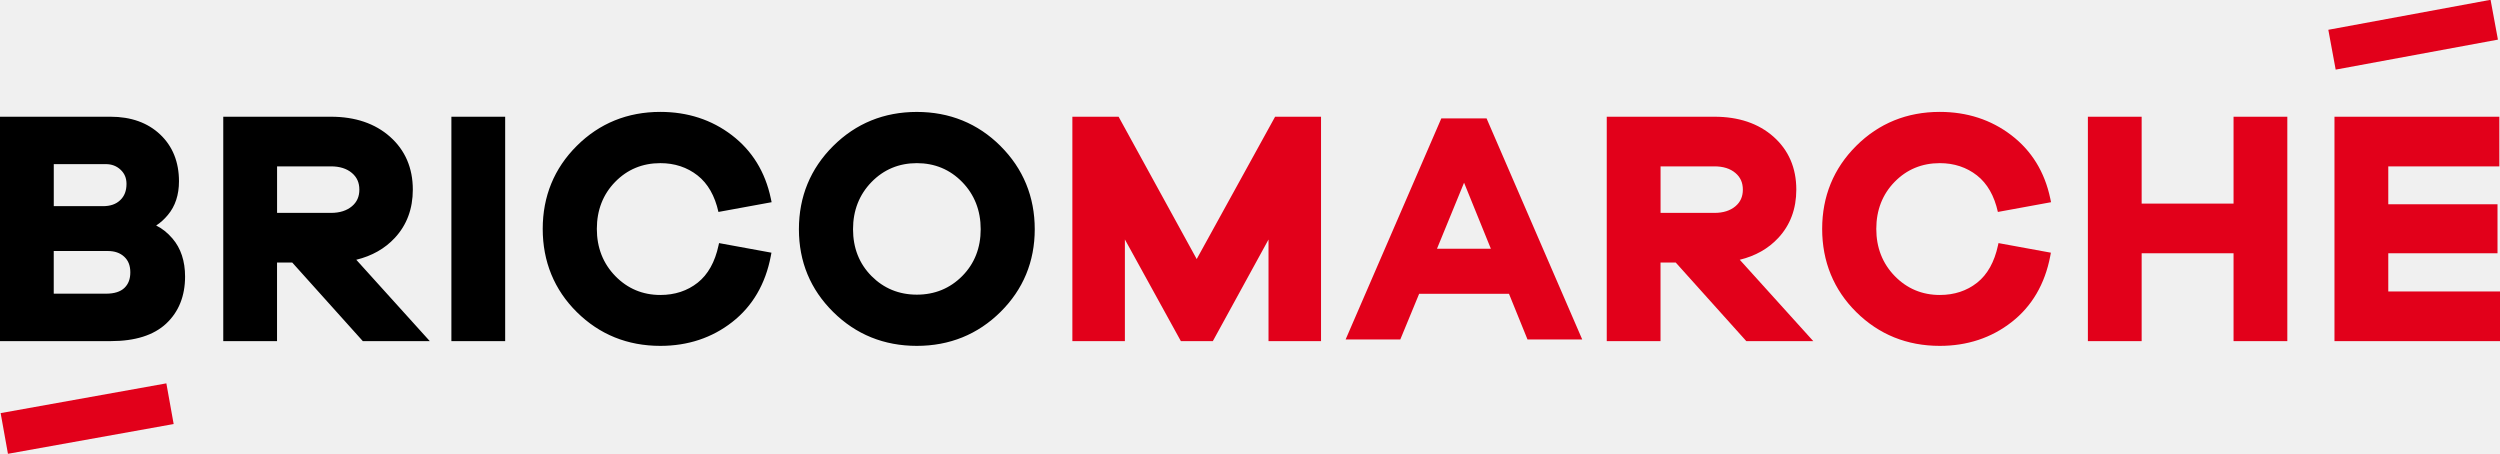
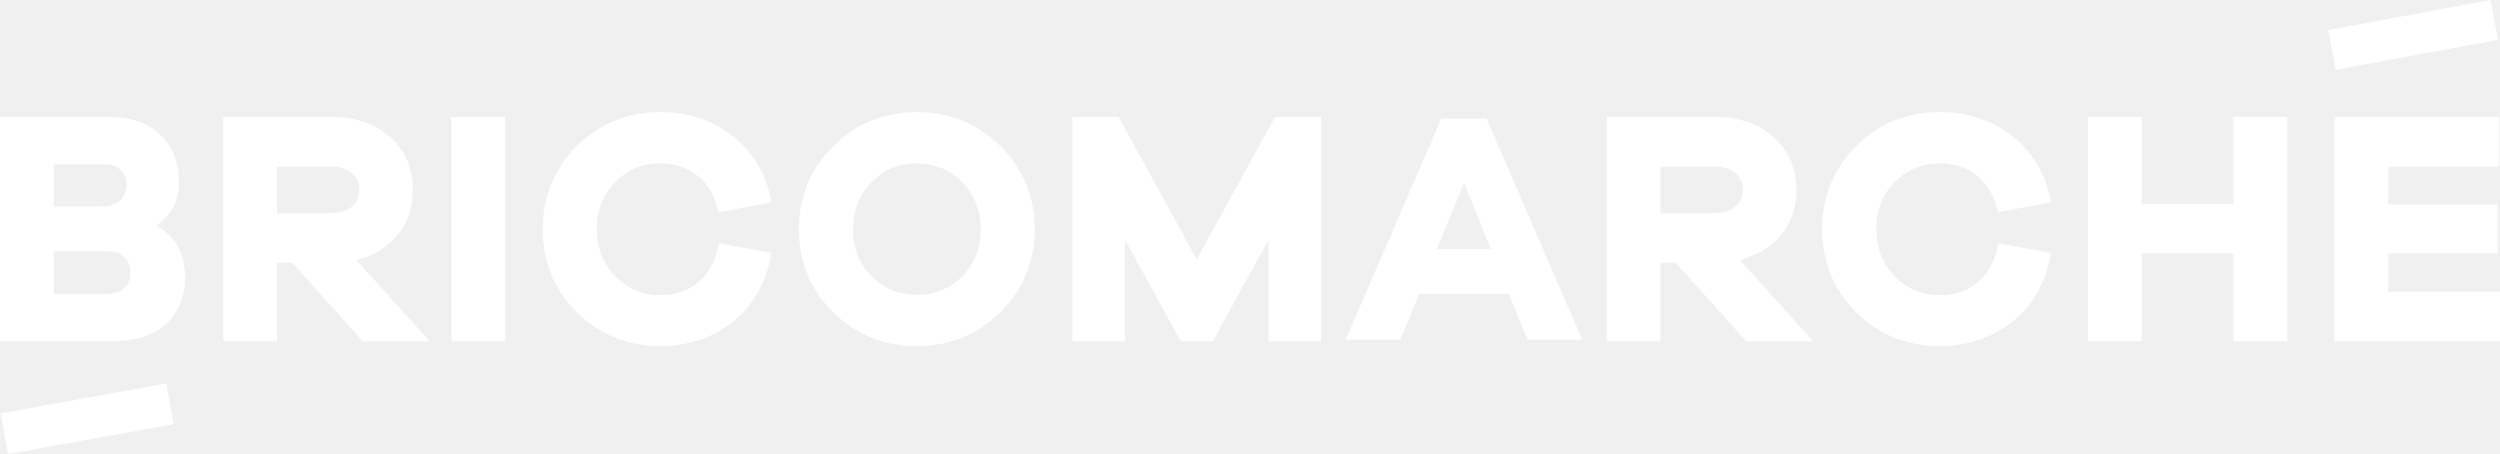
- <svg xmlns="http://www.w3.org/2000/svg" aria-hidden="true" class="h-[34px] mx-auto" data-file="logo.svg" viewBox="0 0 713.63 129.54">
-   <path d="M44.59 64.36c1.17-.74 2.29-1.75 3.33-3 2.11-2.51 3.17-5.75 3.17-9.61 0-5.5-1.81-10.01-5.39-13.38-3.55-3.35-8.31-5.05-14.15-5.05H0v64.05h31.66c6.92 0 12.23-1.68 15.78-5 3.58-3.35 5.39-7.87 5.39-13.43 0-4.42-1.21-8.07-3.59-10.85-1.4-1.64-2.96-2.89-4.65-3.71Zm-29.24 7.29h15.39c2 0 3.55.54 4.74 1.65 1.16 1.08 1.72 2.54 1.72 4.44s-.55 3.36-1.69 4.45-2.9 1.64-5.23 1.64H15.34V71.64Zm18.98-14.53c-1.22 1.17-2.83 1.73-4.95 1.73H15.35v-12H30.2c1.69 0 3.08.53 4.23 1.61 1.13 1.06 1.68 2.37 1.68 4.03 0 1.97-.58 3.49-1.78 4.63m78.38 10.78c3.41-3.67 5.13-8.3 5.13-13.77 0-6.19-2.19-11.27-6.51-15.1-4.27-3.79-9.94-5.71-16.85-5.71H63.73v64.05h15.35V74.94h4.34l20.01 22.28.14.16h19.12L101.7 74.15c4.47-1.09 8.16-3.18 11-6.24Zm-10.13-13.77c0 1.99-.69 3.55-2.12 4.75-1.48 1.25-3.49 1.89-5.98 1.89H79.09V47.49h15.39c2.49 0 4.5.63 5.98 1.89 1.43 1.21 2.12 2.76 2.12 4.75m26.27-20.81h15.35v64.05h-15.35zm156.75 8.36c-6.49-6.46-14.53-9.73-23.89-9.73s-17.39 3.27-23.88 9.73-9.78 14.45-9.78 23.75 3.29 17.19 9.78 23.62 14.52 9.68 23.88 9.68 17.39-3.26 23.88-9.68c6.49-6.43 9.78-14.38 9.78-23.62s-3.29-17.29-9.78-23.75Zm-5.66 23.75c0 5.34-1.77 9.84-5.27 13.37-3.49 3.52-7.85 5.31-12.95 5.31s-9.45-1.79-12.95-5.31c-3.5-3.53-5.27-8.02-5.27-13.37s1.78-9.88 5.28-13.47c3.49-3.58 7.85-5.39 12.94-5.39s9.45 1.81 12.94 5.39c3.5 3.59 5.28 8.12 5.28 13.47m-74.69 3.97-.14.65c-1.02 4.74-3.02 8.32-5.95 10.64-2.94 2.33-6.53 3.51-10.66 3.51-5.03 0-9.36-1.81-12.85-5.39-3.5-3.59-5.28-8.12-5.28-13.47s1.76-9.87 5.23-13.42c3.46-3.55 7.8-5.35 12.9-5.35 4.08 0 7.65 1.18 10.62 3.51 2.93 2.3 4.93 5.8 5.96 10.42l15.18-2.78-.23-1.08c-1.59-7.56-5.33-13.63-11.13-18.06-5.77-4.41-12.63-6.64-20.41-6.64-9.36 0-17.38 3.26-23.84 9.69s-9.73 14.41-9.73 23.71 3.28 17.36 9.74 23.75 14.47 9.64 23.83 9.64c7.84 0 14.74-2.28 20.51-6.79 5.8-4.52 9.51-10.87 11.03-18.85l.18-.96-14.97-2.74Z" />
-   <path fill="#e2001a" d="m.183 117.923 47.303-8.494 2.086 11.614-47.304 8.495zm664.44-109.42 46.315-8.559 2.101 11.368-46.316 8.559zM341.6 73.95l-21.87-39.86-.42-.77h-13.2v64.05h14.99V68.35l15.98 29.02h9.13l15.89-29v29h14.99V33.32h-13.11zm82.73-40.16h-12.9L384.11 96.9h15.61l5.38-13.04h25.64l5.29 13.04h15.62L424.6 34.39l-.26-.61ZM410.19 71l7.73-18.85L425.57 71zm97.44-3.1c3.41-3.67 5.13-8.3 5.13-13.77 0-6.19-2.19-11.27-6.51-15.1-4.27-3.79-9.94-5.71-16.85-5.71h-30.75v64.05H474V74.94h4.34l20.01 22.28.14.16h19.12l-20.99-23.23c4.47-1.09 8.16-3.18 11-6.24ZM497.5 54.13c0 1.99-.69 3.55-2.12 4.75-1.48 1.25-3.49 1.89-5.98 1.89h-15.39V47.49h15.39c2.49 0 4.5.63 5.98 1.89 1.43 1.21 2.12 2.76 2.12 4.75m140.07 3.99h-26.23v-24.8h-15.35v64.05h15.35V72.29h26.23v25.08h15.35V33.32h-15.35zm44.17 25.08V72.29h31.18V58.31h-31.18V47.49h31.7V33.32h-47.06v64.05h47.25V83.2zM570.47 69.4l-.14.65c-1.02 4.74-3.02 8.32-5.95 10.64-2.94 2.33-6.53 3.51-10.66 3.51-5.03 0-9.36-1.81-12.85-5.39-3.5-3.59-5.28-8.12-5.28-13.47s1.76-9.87 5.23-13.42c3.46-3.55 7.8-5.35 12.9-5.35 4.08 0 7.65 1.18 10.62 3.51 2.93 2.3 4.93 5.8 5.96 10.42l15.18-2.78-.23-1.08c-1.59-7.56-5.33-13.63-11.13-18.06-5.77-4.41-12.63-6.64-20.41-6.64-9.36 0-17.38 3.26-23.84 9.69s-9.73 14.41-9.73 23.71 3.28 17.36 9.74 23.75 14.47 9.64 23.83 9.64c7.84 0 14.74-2.28 20.51-6.79 5.8-4.52 9.51-10.87 11.03-18.85l.18-.96-14.97-2.74Z" />
+ <svg xmlns="http://www.w3.org/2000/svg" aria-hidden="true" class="h-[34px] mx-auto" data-file="logo.svg" viewBox="0 -0.06 713.63 129.59">
+   <path fill="#fff" d="M44.59 64.36c1.17-.74 2.29-1.75 3.33-3 2.11-2.51 3.17-5.75 3.17-9.61 0-5.5-1.81-10.01-5.39-13.38-3.55-3.35-8.31-5.05-14.15-5.05H0v64.05h31.66c6.92 0 12.23-1.68 15.78-5 3.58-3.35 5.39-7.87 5.39-13.43 0-4.42-1.21-8.07-3.59-10.85-1.4-1.64-2.96-2.89-4.65-3.71Zm-29.24 7.29h15.39c2 0 3.55.54 4.74 1.65 1.16 1.08 1.72 2.54 1.72 4.44s-.55 3.36-1.69 4.45-2.9 1.64-5.23 1.64H15.34V71.64Zm18.98-14.53c-1.22 1.17-2.83 1.73-4.95 1.73H15.35v-12H30.2c1.69 0 3.08.53 4.23 1.61 1.13 1.06 1.68 2.37 1.68 4.03 0 1.97-.58 3.49-1.78 4.63m78.38 10.78c3.41-3.67 5.13-8.3 5.13-13.77 0-6.19-2.19-11.27-6.51-15.1-4.27-3.79-9.94-5.71-16.85-5.71H63.73v64.05h15.35V74.94h4.34l20.01 22.28.14.16h19.12L101.7 74.15c4.47-1.09 8.16-3.18 11-6.24Zm-10.13-13.77c0 1.99-.69 3.55-2.12 4.75-1.48 1.25-3.49 1.89-5.98 1.89H79.09V47.49h15.39c2.49 0 4.5.63 5.98 1.89 1.43 1.21 2.12 2.76 2.12 4.75m26.27-20.81h15.35v64.05h-15.35zm156.75 8.36c-6.49-6.46-14.53-9.73-23.89-9.73s-17.39 3.27-23.88 9.73-9.78 14.45-9.78 23.75 3.29 17.19 9.78 23.62 14.52 9.68 23.88 9.68 17.39-3.26 23.88-9.68c6.49-6.43 9.78-14.38 9.78-23.62s-3.29-17.29-9.78-23.75Zm-5.66 23.75c0 5.34-1.77 9.84-5.27 13.37-3.49 3.52-7.85 5.31-12.95 5.31s-9.45-1.79-12.95-5.31c-3.5-3.53-5.27-8.02-5.27-13.37s1.78-9.88 5.28-13.47c3.49-3.58 7.85-5.39 12.94-5.39s9.45 1.81 12.94 5.39c3.5 3.59 5.28 8.12 5.28 13.47m-74.69 3.97-.14.65c-1.02 4.74-3.02 8.32-5.95 10.64-2.94 2.33-6.53 3.51-10.66 3.51-5.03 0-9.36-1.81-12.85-5.39-3.5-3.59-5.28-8.12-5.28-13.47s1.76-9.87 5.23-13.42c3.46-3.55 7.8-5.35 12.9-5.35 4.08 0 7.65 1.18 10.62 3.51 2.93 2.3 4.93 5.8 5.96 10.42l15.18-2.78-.23-1.08c-1.59-7.56-5.33-13.63-11.13-18.06-5.77-4.41-12.63-6.64-20.41-6.64-9.36 0-17.38 3.26-23.84 9.69s-9.73 14.41-9.73 23.71 3.28 17.36 9.74 23.75 14.47 9.64 23.83 9.64c7.84 0 14.74-2.28 20.51-6.79 5.8-4.52 9.51-10.87 11.03-18.85l.18-.96-14.97-2.74ZM.183 117.923l47.303-8.494 2.086 11.614-47.304 8.495zm664.44-109.42 46.315-8.559 2.101 11.368-46.316 8.559zM341.6 73.95l-21.87-39.86-.42-.77h-13.2v64.05h14.99V68.35l15.98 29.02h9.13l15.89-29v29h14.99V33.32h-13.11zm82.73-40.16h-12.9L384.11 96.9h15.61l5.38-13.04h25.64l5.29 13.04h15.62L424.6 34.39l-.26-.61ZM410.19 71l7.73-18.85L425.57 71zm97.44-3.1c3.41-3.67 5.13-8.3 5.13-13.77 0-6.19-2.19-11.27-6.51-15.1-4.27-3.79-9.94-5.71-16.85-5.71h-30.75v64.05H474V74.94h4.34l20.01 22.28.14.16h19.12l-20.99-23.23c4.47-1.09 8.16-3.18 11-6.24ZM497.5 54.13c0 1.99-.69 3.55-2.12 4.75-1.48 1.25-3.49 1.89-5.98 1.89h-15.39V47.49h15.39c2.49 0 4.5.63 5.98 1.89 1.43 1.21 2.12 2.76 2.12 4.75m140.07 3.99h-26.23v-24.8h-15.35v64.05h15.35V72.29h26.23v25.08h15.35V33.32h-15.35zm44.17 25.08V72.29h31.18V58.31h-31.18V47.49h31.7V33.32h-47.06v64.05h47.25V83.2zM570.47 69.4l-.14.65c-1.02 4.74-3.02 8.32-5.95 10.64-2.94 2.33-6.53 3.51-10.66 3.51-5.03 0-9.36-1.81-12.85-5.39-3.5-3.59-5.28-8.12-5.28-13.47s1.76-9.87 5.23-13.42c3.46-3.55 7.8-5.35 12.9-5.35 4.08 0 7.65 1.18 10.62 3.51 2.93 2.3 4.93 5.8 5.96 10.42l15.18-2.78-.23-1.08c-1.59-7.56-5.33-13.63-11.13-18.06-5.77-4.41-12.63-6.64-20.41-6.64-9.36 0-17.38 3.26-23.84 9.69s-9.73 14.41-9.73 23.71 3.28 17.36 9.74 23.75 14.47 9.64 23.83 9.64c7.84 0 14.74-2.28 20.51-6.79 5.8-4.52 9.51-10.87 11.03-18.85l.18-.96-14.97-2.74Z" />
</svg>
